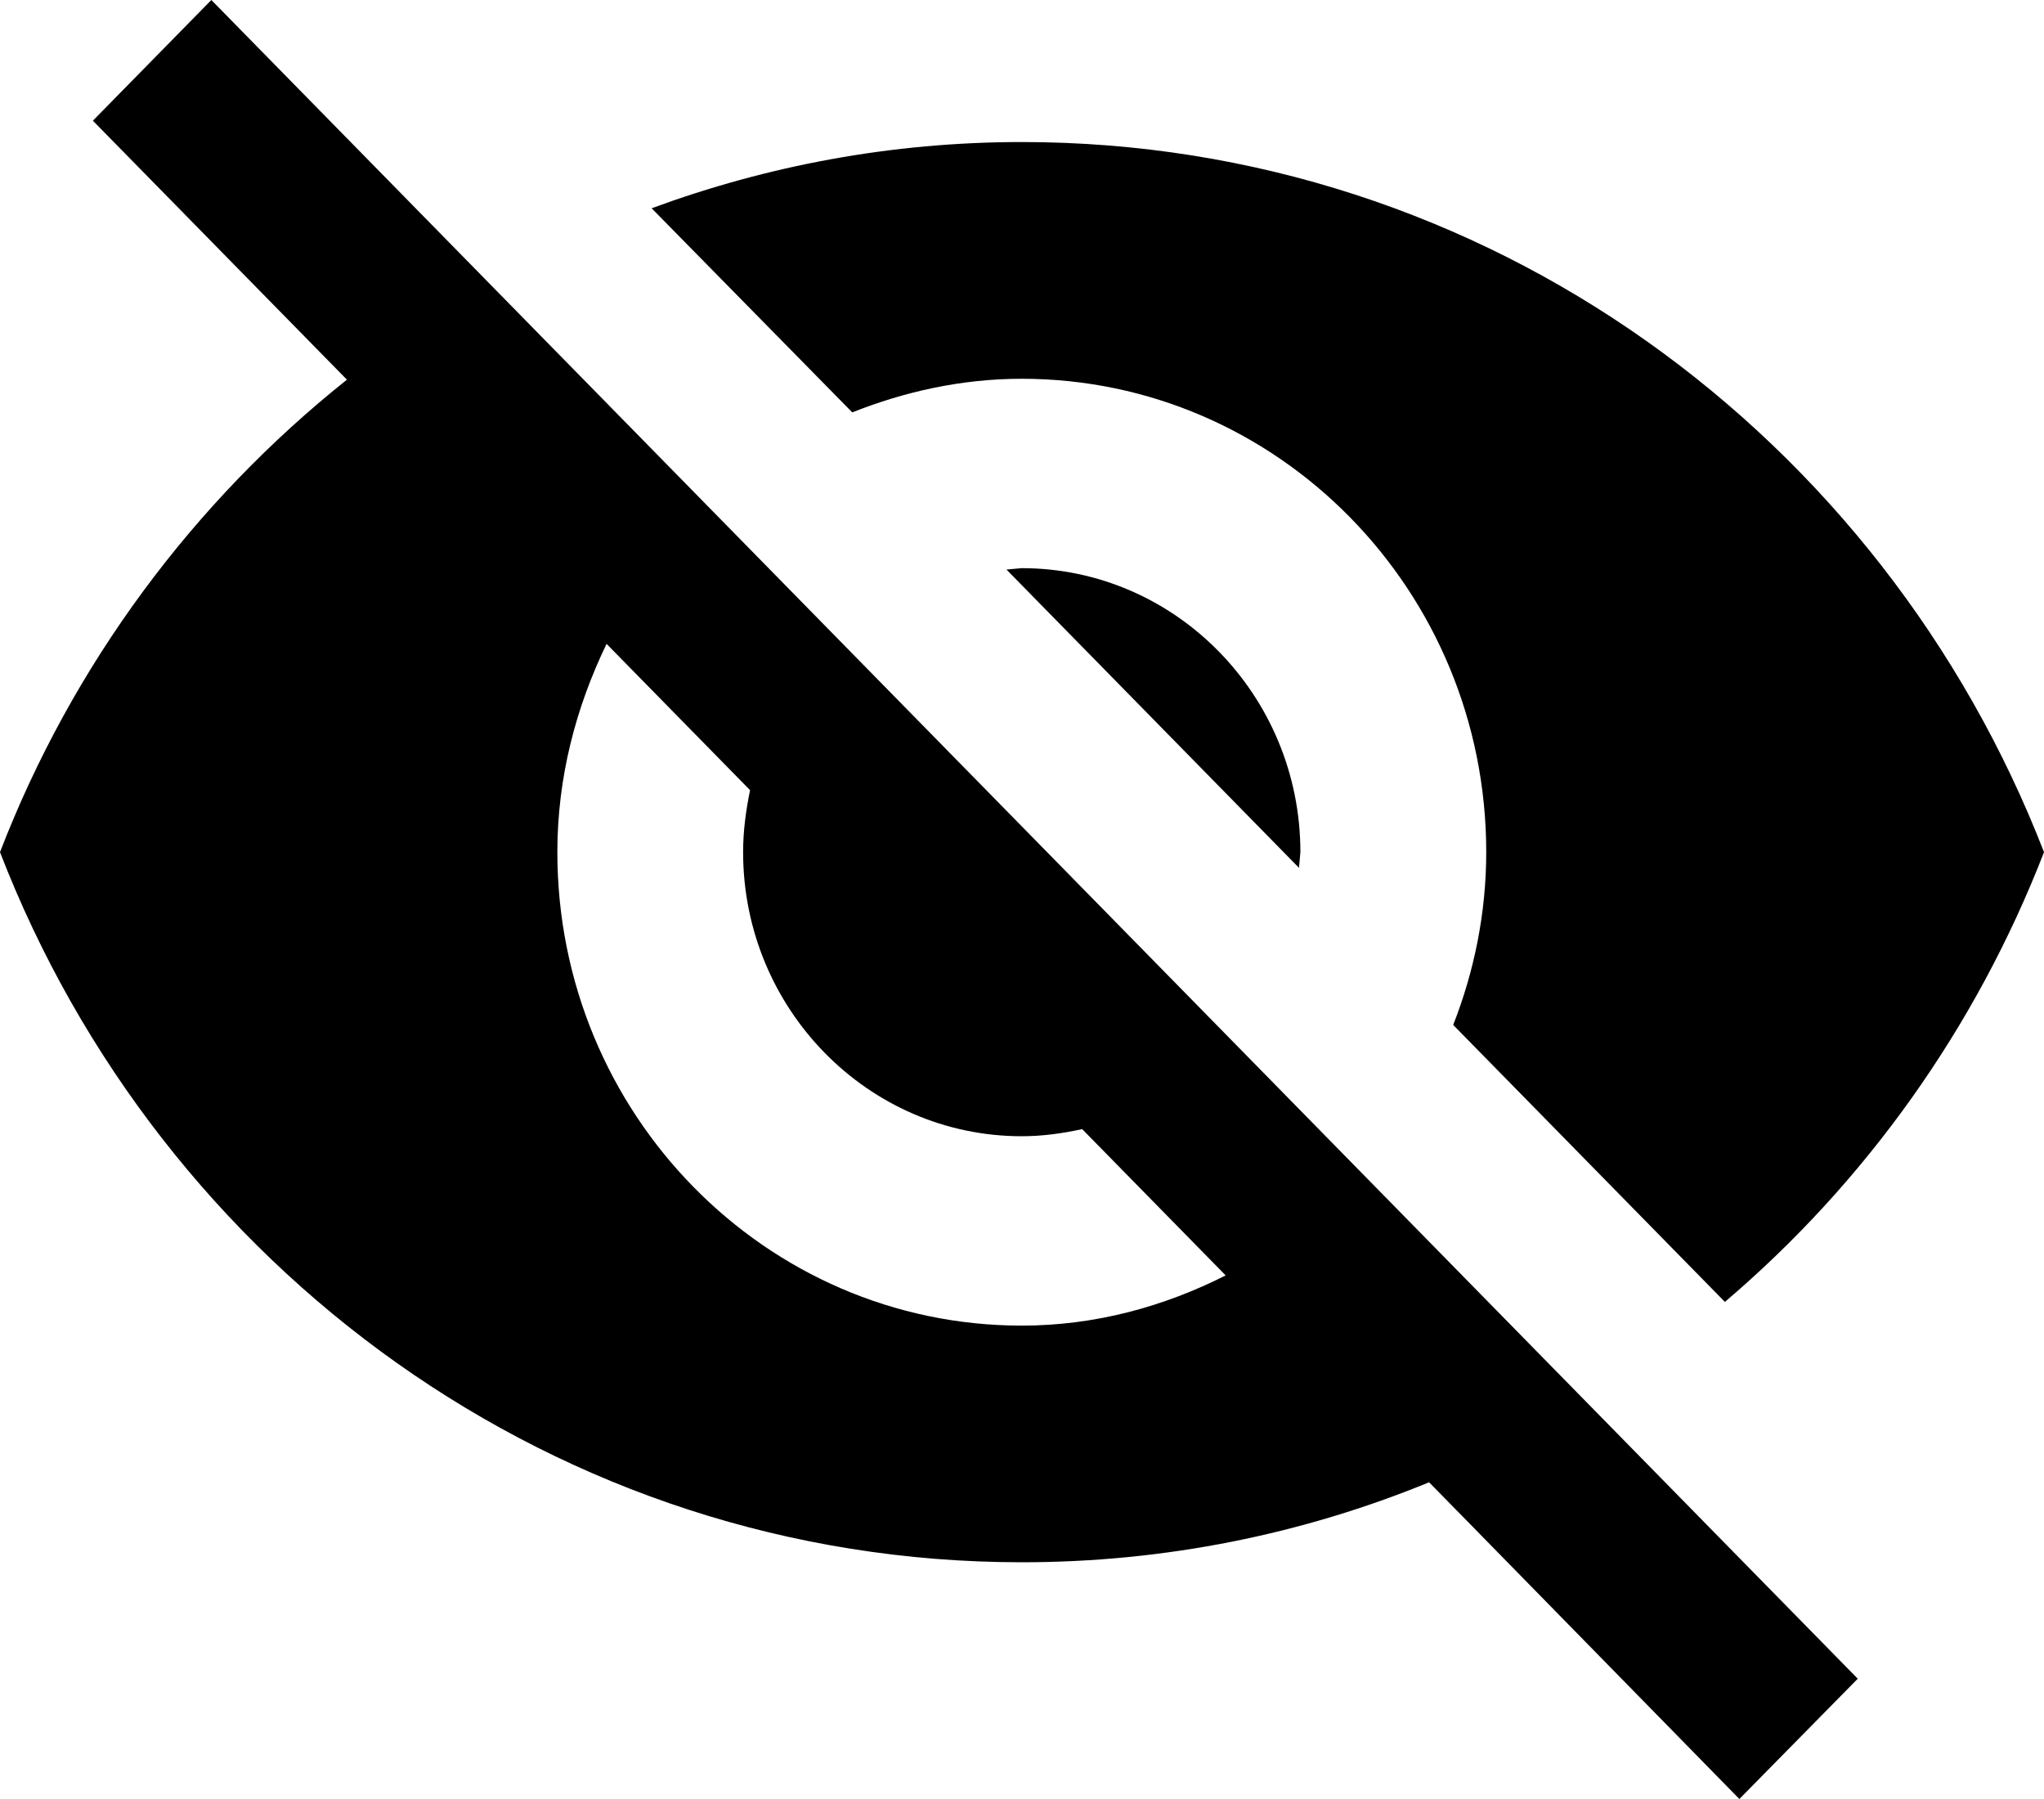
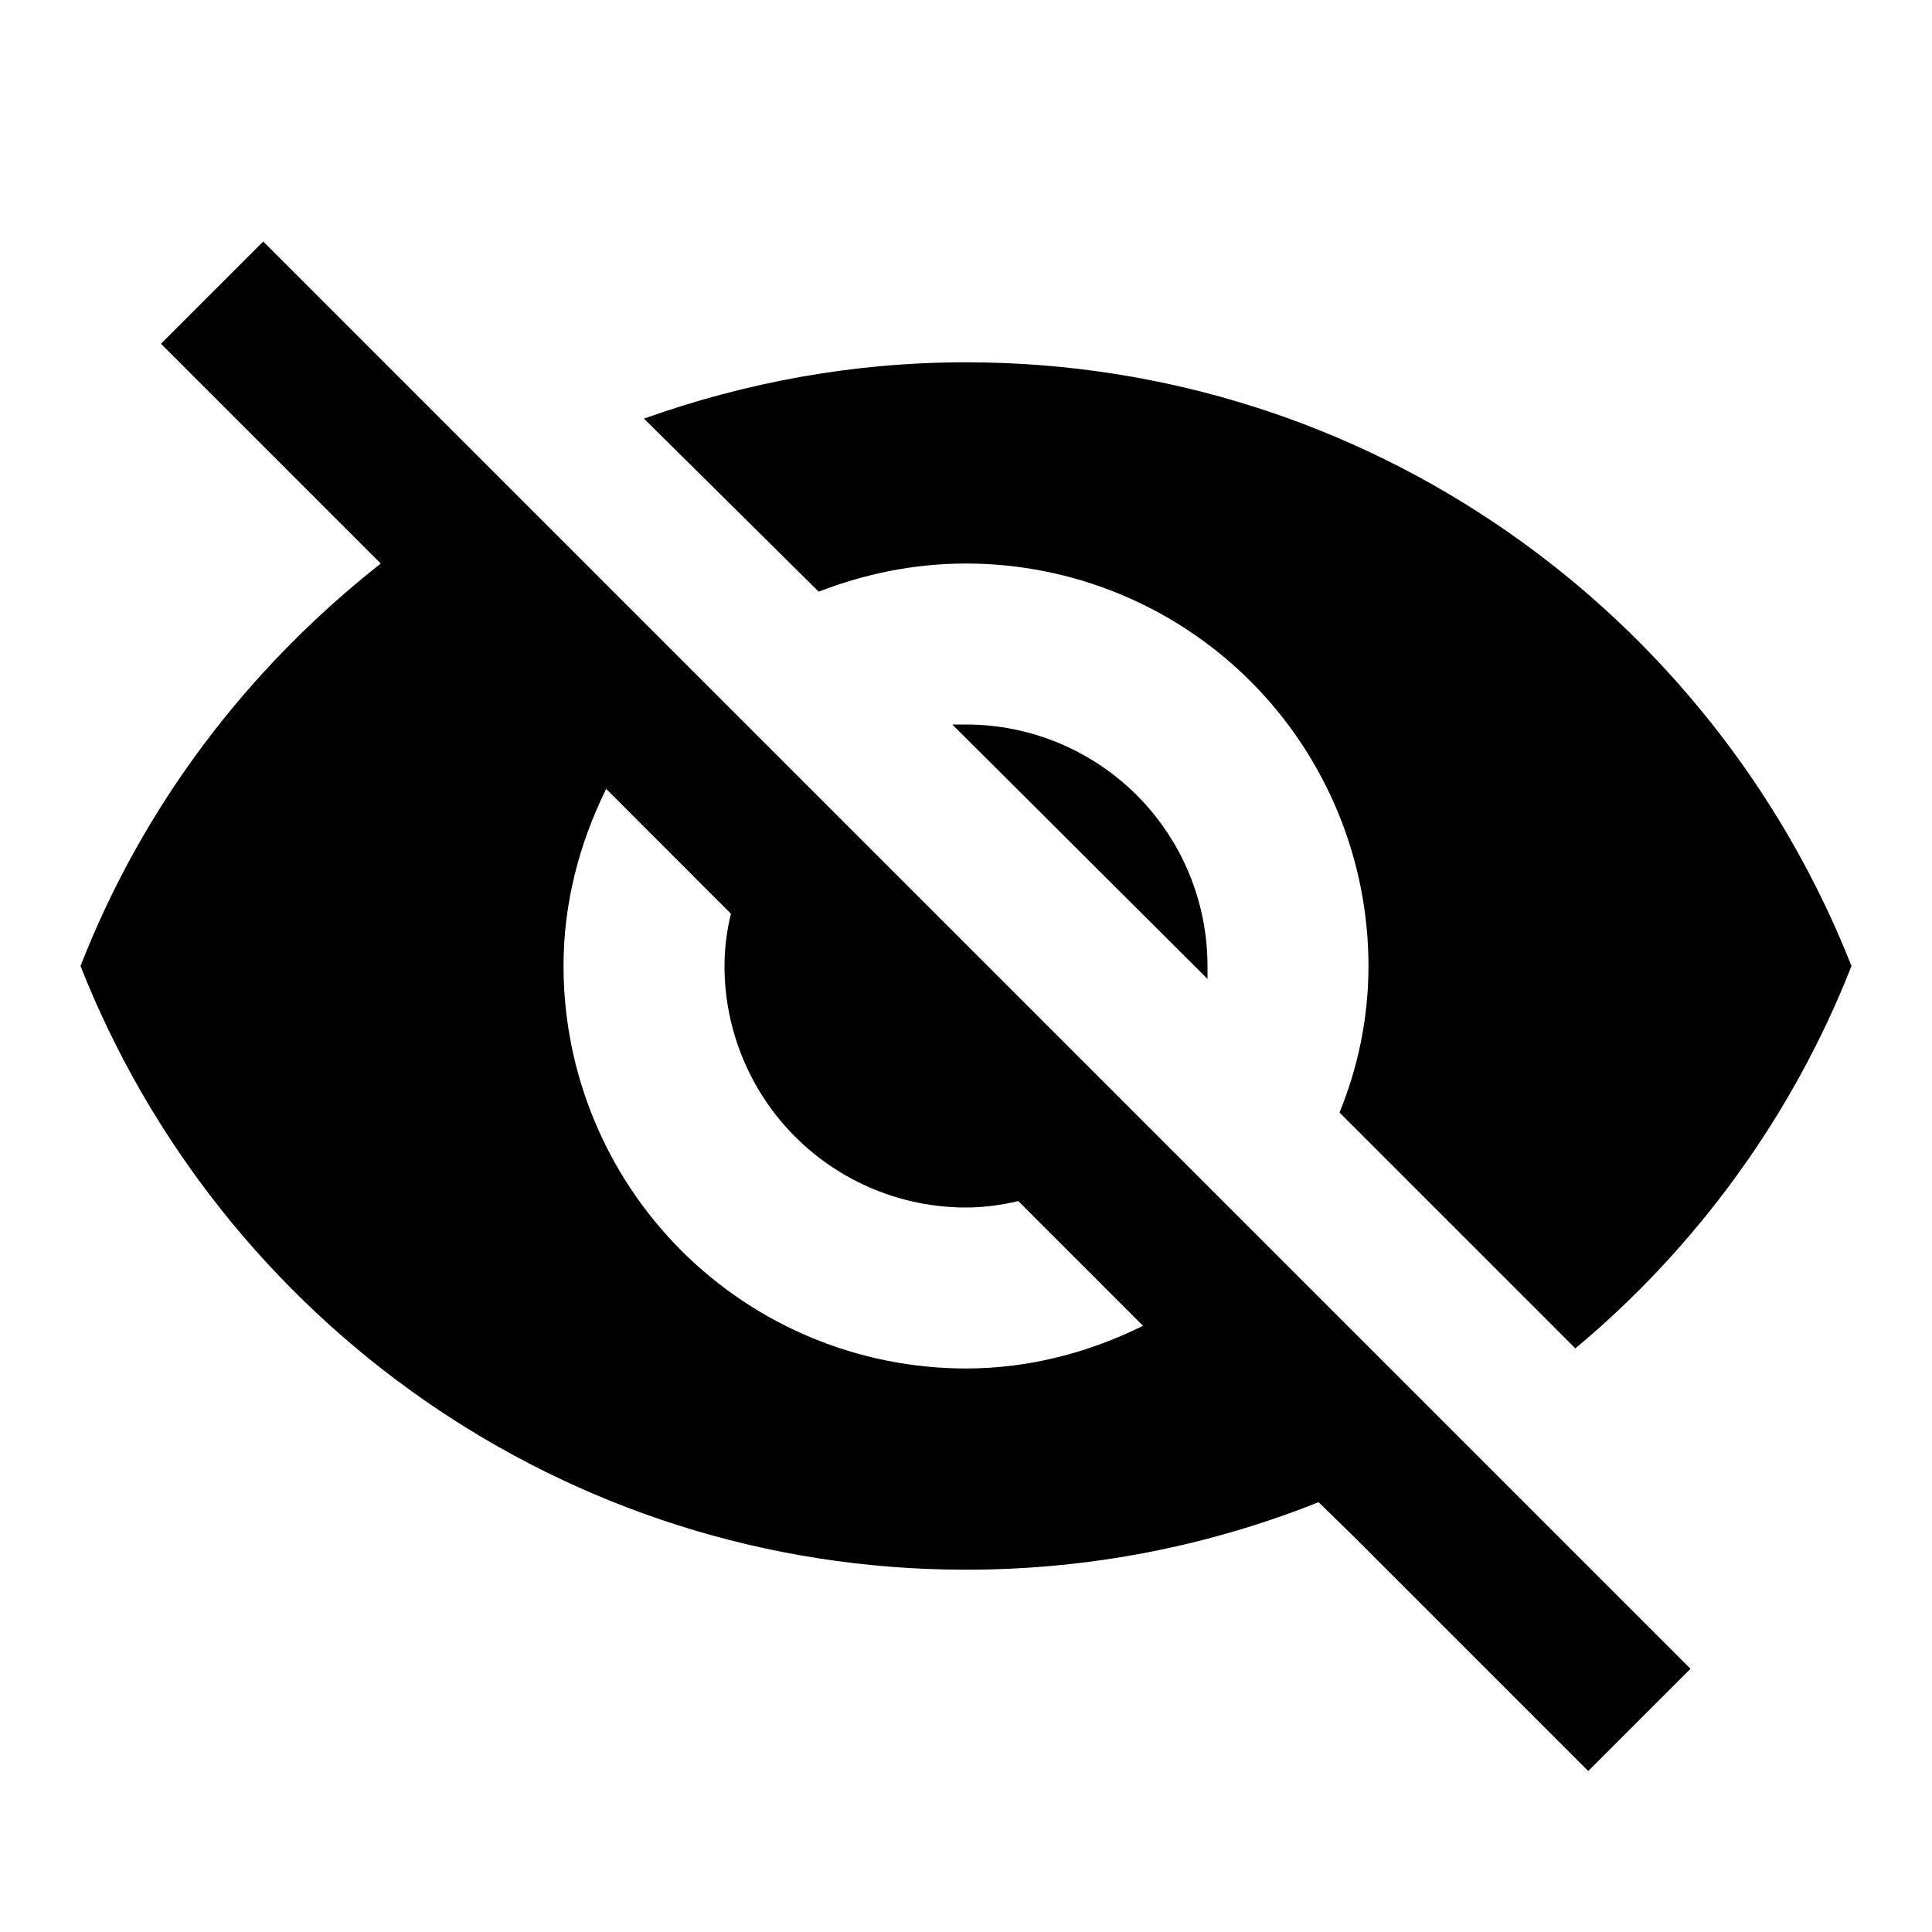
- <svg xmlns="http://www.w3.org/2000/svg" width="25" height="22" viewBox="0 0 25 22" fill="none">
-   <path d="M12.31 6.965L15.888 10.613L15.905 10.421C15.905 8.505 14.377 6.948 12.497 6.948L12.31 6.965Z" fill="black" />
-   <path d="M12.497 4.632C15.633 4.632 18.178 7.225 18.178 10.421C18.178 11.168 18.03 11.88 17.774 12.534L21.097 15.921C22.813 14.462 24.165 12.575 25 10.421C23.029 5.338 18.183 1.737 12.497 1.737C10.906 1.737 9.384 2.026 7.97 2.547L10.424 5.043C11.066 4.788 11.764 4.632 12.497 4.632Z" fill="black" />
-   <path d="M1.136 1.476L3.726 4.116L4.243 4.643C2.369 6.137 0.886 8.123 0 10.421C1.965 15.504 6.817 19.105 12.497 19.105C14.258 19.105 15.94 18.758 17.479 18.127L17.962 18.619L21.274 22L22.722 20.529L2.585 0L1.136 1.476ZM7.419 7.874L9.174 9.663C9.123 9.912 9.089 10.161 9.089 10.421C9.089 12.337 10.617 13.895 12.497 13.895C12.753 13.895 12.997 13.86 13.236 13.808L14.991 15.597C14.235 15.979 13.395 16.211 12.497 16.211C9.361 16.211 6.817 13.617 6.817 10.421C6.817 9.506 7.044 8.649 7.419 7.874Z" fill="black" />
+ <svg xmlns="http://www.w3.org/2000/svg" width="25" height="25" viewBox="0 0 25 25" fill="none">
+   <path d="M12.323 9.375L15.625 12.667V12.5C15.625 11.671 15.296 10.876 14.71 10.29C14.123 9.704 13.329 9.375 12.5 9.375H12.323ZM7.844 10.208L9.458 11.823C9.406 12.042 9.375 12.26 9.375 12.5C9.375 13.329 9.704 14.124 10.29 14.71C10.876 15.296 11.671 15.625 12.5 15.625C12.729 15.625 12.958 15.594 13.177 15.542L14.791 17.156C14.094 17.5 13.323 17.708 12.5 17.708C11.118 17.708 9.794 17.16 8.817 16.183C7.84 15.206 7.292 13.881 7.292 12.5C7.292 11.677 7.5 10.906 7.844 10.208ZM2.083 4.448L4.458 6.823L4.927 7.292C3.208 8.646 1.854 10.417 1.042 12.5C2.844 17.073 7.292 20.312 12.5 20.312C14.114 20.312 15.656 20 17.062 19.438L17.51 19.875L20.552 22.917L21.875 21.594L3.406 3.125M12.5 7.292C13.881 7.292 15.206 7.84 16.183 8.817C17.159 9.794 17.708 11.119 17.708 12.5C17.708 13.167 17.573 13.812 17.333 14.396L20.385 17.448C21.948 16.146 23.198 14.438 23.958 12.5C22.156 7.927 17.708 4.688 12.5 4.688C11.041 4.688 9.646 4.948 8.333 5.417L10.594 7.656C11.187 7.427 11.823 7.292 12.5 7.292Z" fill="black" />
</svg>
